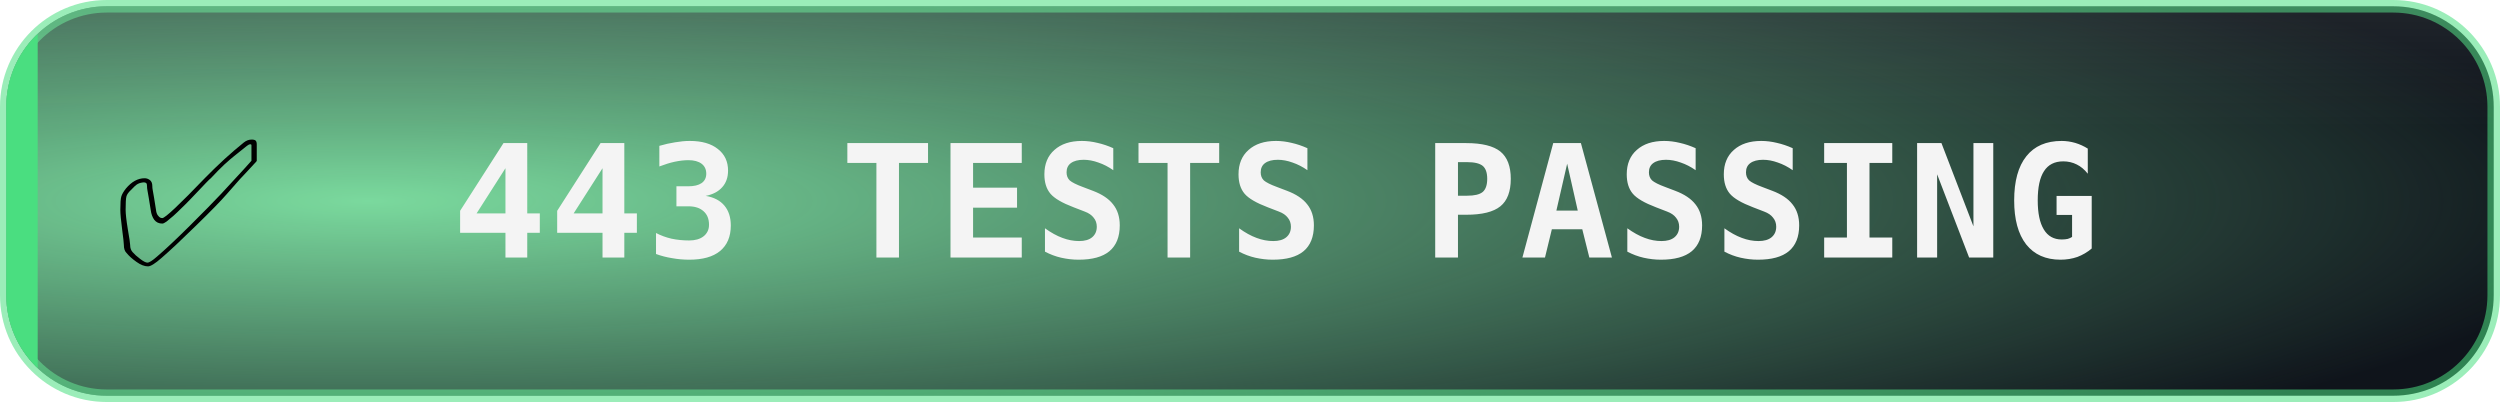
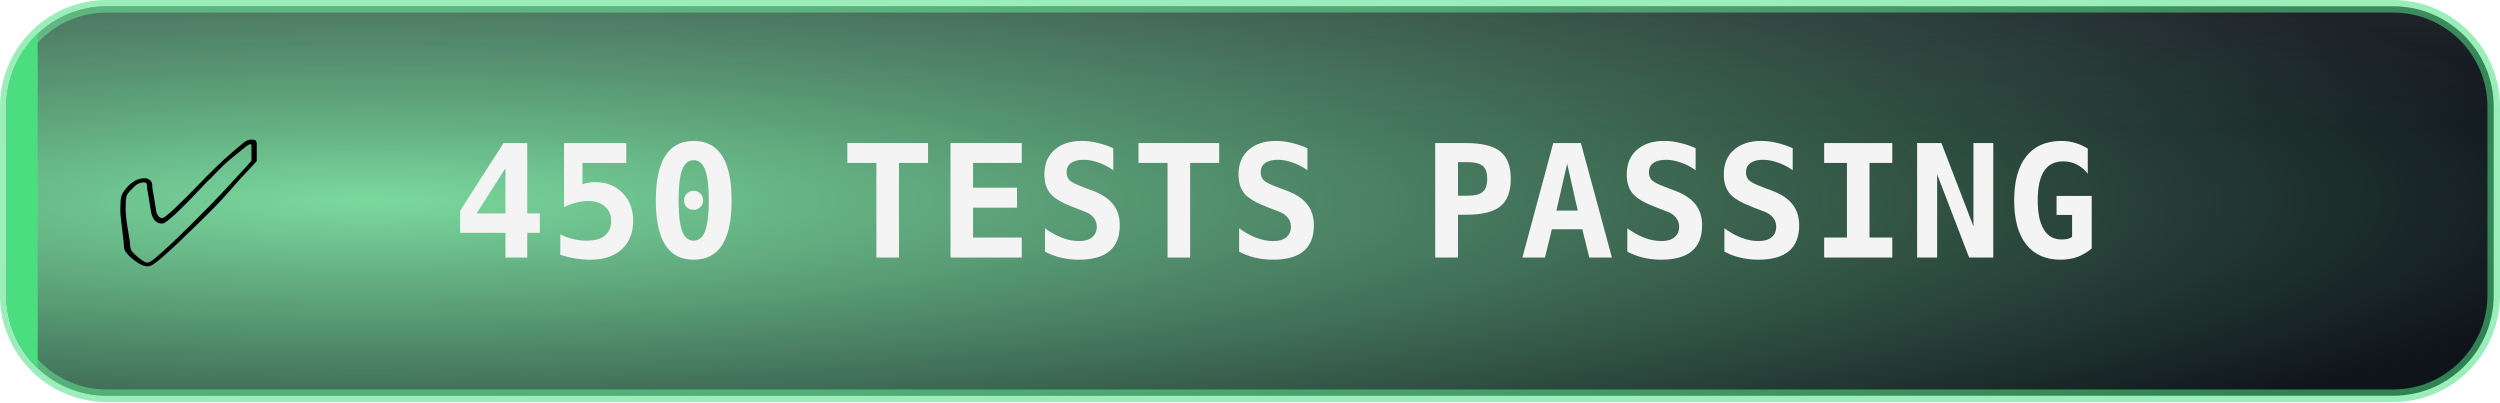
- <svg xmlns="http://www.w3.org/2000/svg" viewBox="0 0 199 32" width="199" height="32" role="img" aria-label="443 TESTS PASSING">
+ <svg xmlns="http://www.w3.org/2000/svg" viewBox="0 0 199 32" width="199" height="32" role="img" aria-label="450 TESTS PASSING">
  <defs>
    <linearGradient id="g" x1="0" y1="0" x2="0" y2="1">
      <stop offset="0" stop-color="#ffffff" stop-opacity="0.07" />
      <stop offset="0.6" stop-color="#ffffff" stop-opacity="0" />
    </linearGradient>
    <radialGradient id="h" cx="0.15" cy="0.5" r="0.9">
      <stop offset="0" stop-color="#86efac" stop-opacity="0.9" />
      <stop offset="1" stop-color="#86efac" stop-opacity="0" />
    </radialGradient>
    <clipPath id="c">
      <rect x="0.5" y="0.5" width="198" height="31" rx="8" />
    </clipPath>
  </defs>
  <rect x="0.5" y="0.5" width="198" height="31" rx="8" fill="#0f141b" stroke="#4ade80" stroke-opacity="0.55" stroke-width="1" />
  <g clip-path="url(#c)">
    <rect x="0" y="0" width="199" height="32" fill="url(#h)" />
    <rect x="0.5" y="0.5" width="198" height="16" fill="url(#g)" />
  </g>
  <rect x="0" y="0" width="3" height="32" fill="#4ade80" clip-path="url(#c)" />
  <text x="15" y="21" text-anchor="middle" font-size="14">✅</text>
-   <text x="36" y="20.5" font-family="'JetBrains Mono','Cascadia Code',ui-monospace,'SF Mono',Menlo,Consolas,monospace" font-size="12.5" font-weight="700" letter-spacing="0.2" fill="#f4f4f4">443 TESTS PASSING</text>
+   <text x="36" y="20.5" font-family="'JetBrains Mono','Cascadia Code',ui-monospace,'SF Mono',Menlo,Consolas,monospace" font-size="12.5" font-weight="700" letter-spacing="0.2" fill="#f4f4f4">450 TESTS PASSING</text>
</svg>
